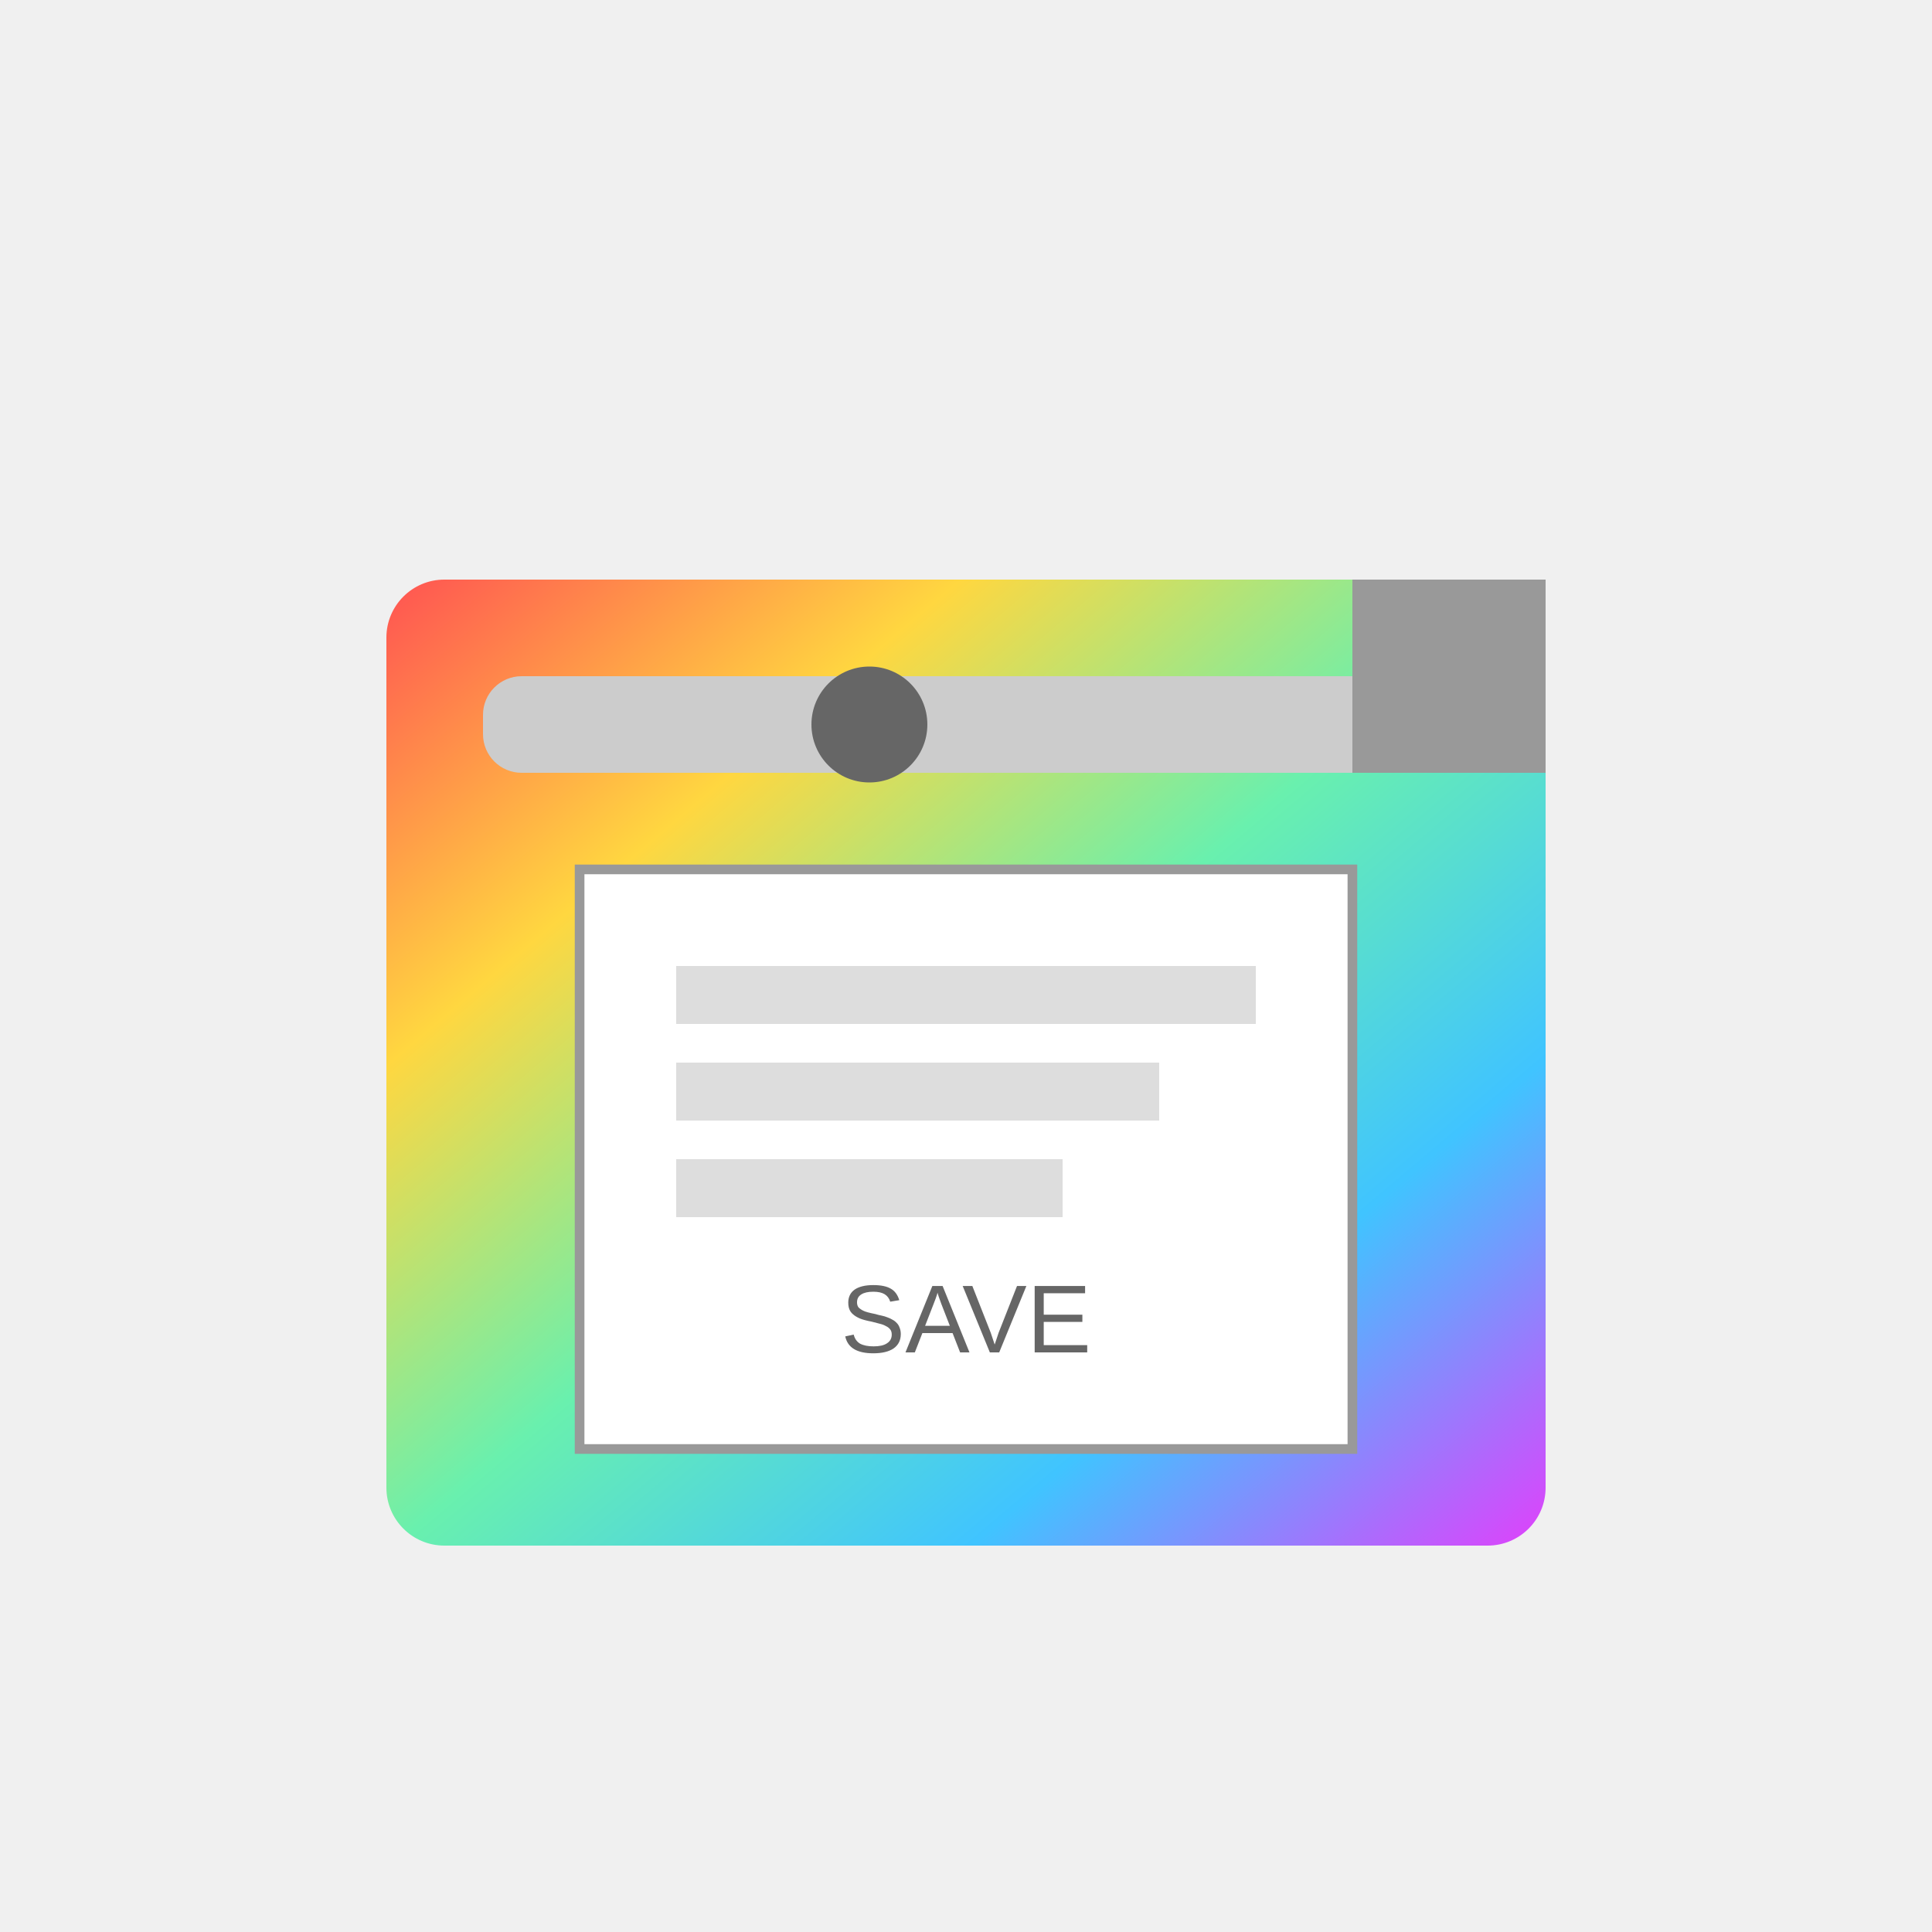
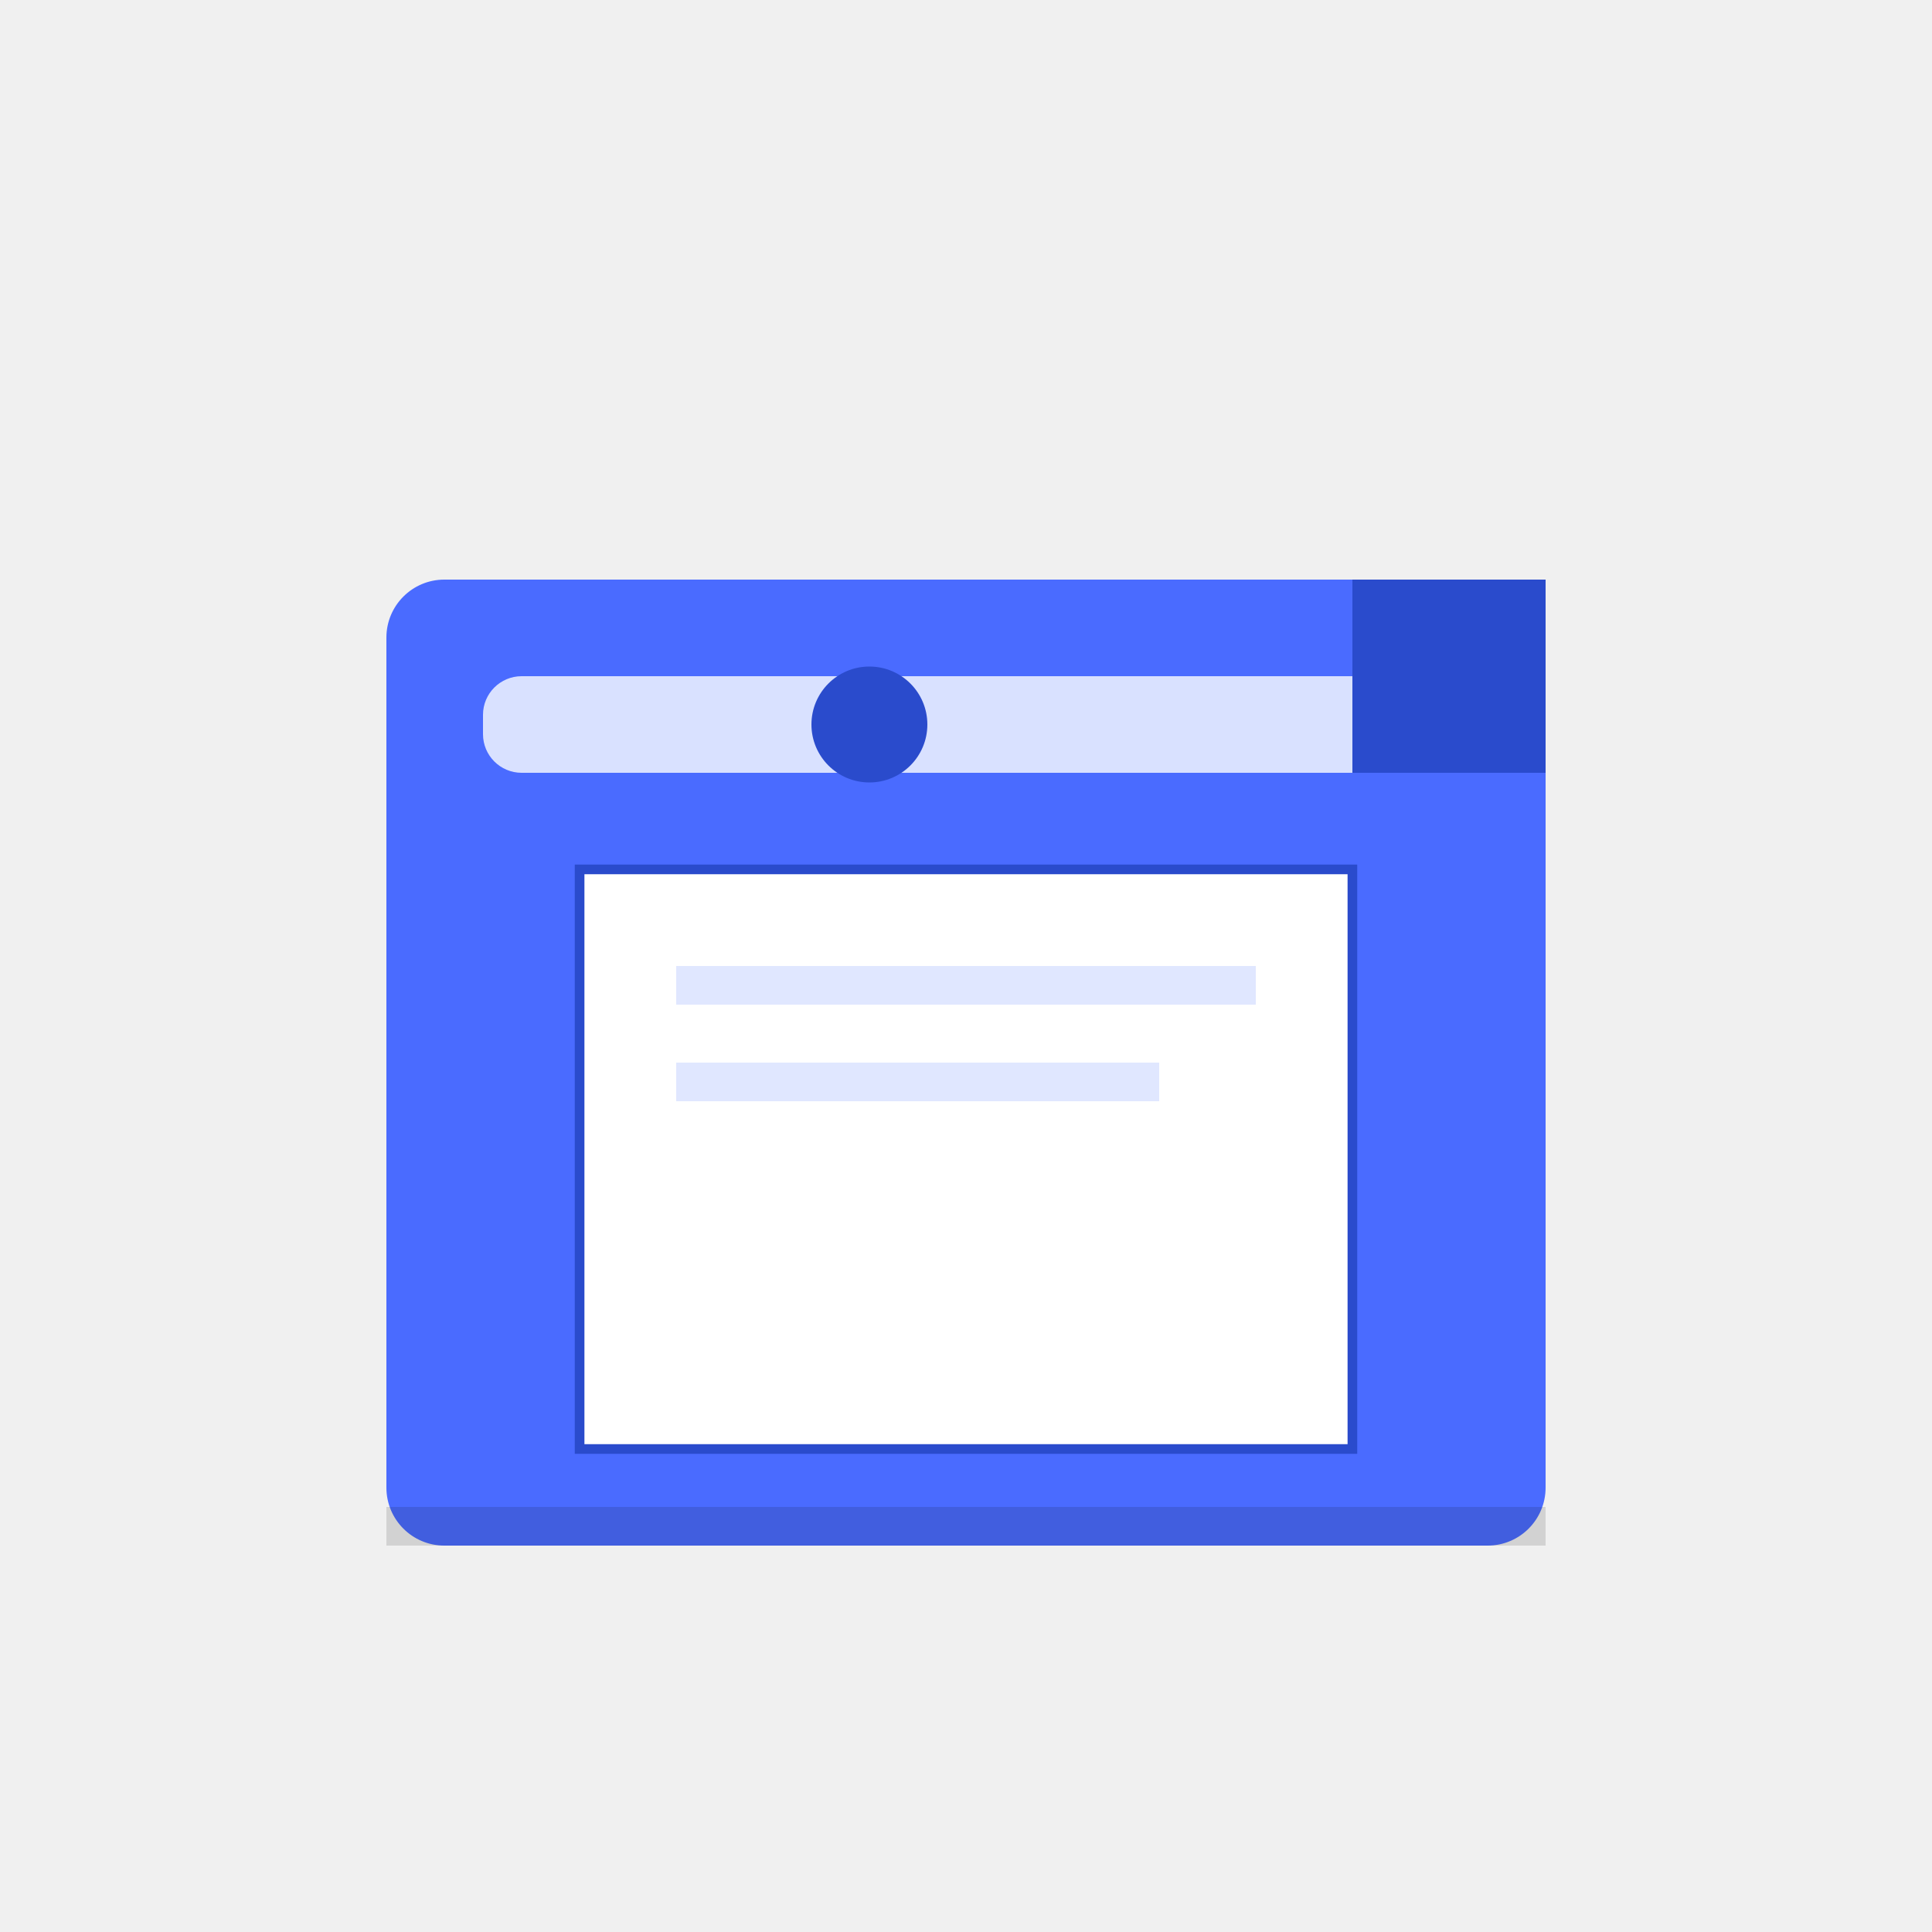
<svg xmlns="http://www.w3.org/2000/svg" width="100" height="100" viewBox="0 0 100 100">
-   <rect x="20" y="30" width="60" height="50" rx="3" fill="url(#gradient)" />
-   <rect x="25" y="35" width="50" height="5" rx="2" fill="#ccc" />
-   <circle cx="45" cy="37.5" r="3" fill="#666" />
-   <rect x="30" y="45" width="40" height="30" fill="#fff" stroke="#999" stroke-width="0.5" />
-   <rect x="35" y="50" width="30" height="3" fill="#ddd" />
-   <rect x="35" y="55" width="25" height="3" fill="#ddd" />
-   <rect x="35" y="60" width="20" height="3" fill="#ddd" />
-   <text x="50" y="70" font-family="Arial" font-size="5" text-anchor="middle" fill="#666">SAVE</text>
-   <rect x="70" y="30" width="10" height="10" fill="#999" />
-   <defs>
-     <linearGradient id="gradient" x1="0%" y1="0%" x2="100%" y2="100%">
-       <stop offset="0%" stop-color="#FF5252" />
-       <stop offset="25%" stop-color="#FFD740" />
-       <stop offset="50%" stop-color="#69F0AE" />
-       <stop offset="75%" stop-color="#40C4FF" />
-       <stop offset="100%" stop-color="#E040FB" />
-     </linearGradient>
-   </defs>
+   <rect x="20" y="30" width="60" height="50" rx="3" fill="#4a6bff" />
+   <rect x="25" y="35" width="50" height="5" rx="2" fill="#d9e1ff" />
+   <circle cx="45" cy="37.5" r="3" fill="#2a4bcc" />
+   <rect x="30" y="45" width="40" height="30" fill="#fff" stroke="#2a4bcc" stroke-width="0.5" />
+   <rect x="35" y="50" width="30" height="2" fill="#e0e7ff" />
+   <rect x="35" y="55" width="25" height="2" fill="#e0e7ff" />
+   <rect x="70" y="30" width="10" height="10" fill="#2a4bcc" />
+   <rect x="20" y="78" width="60" height="2" fill="#00000020" />
</svg>
